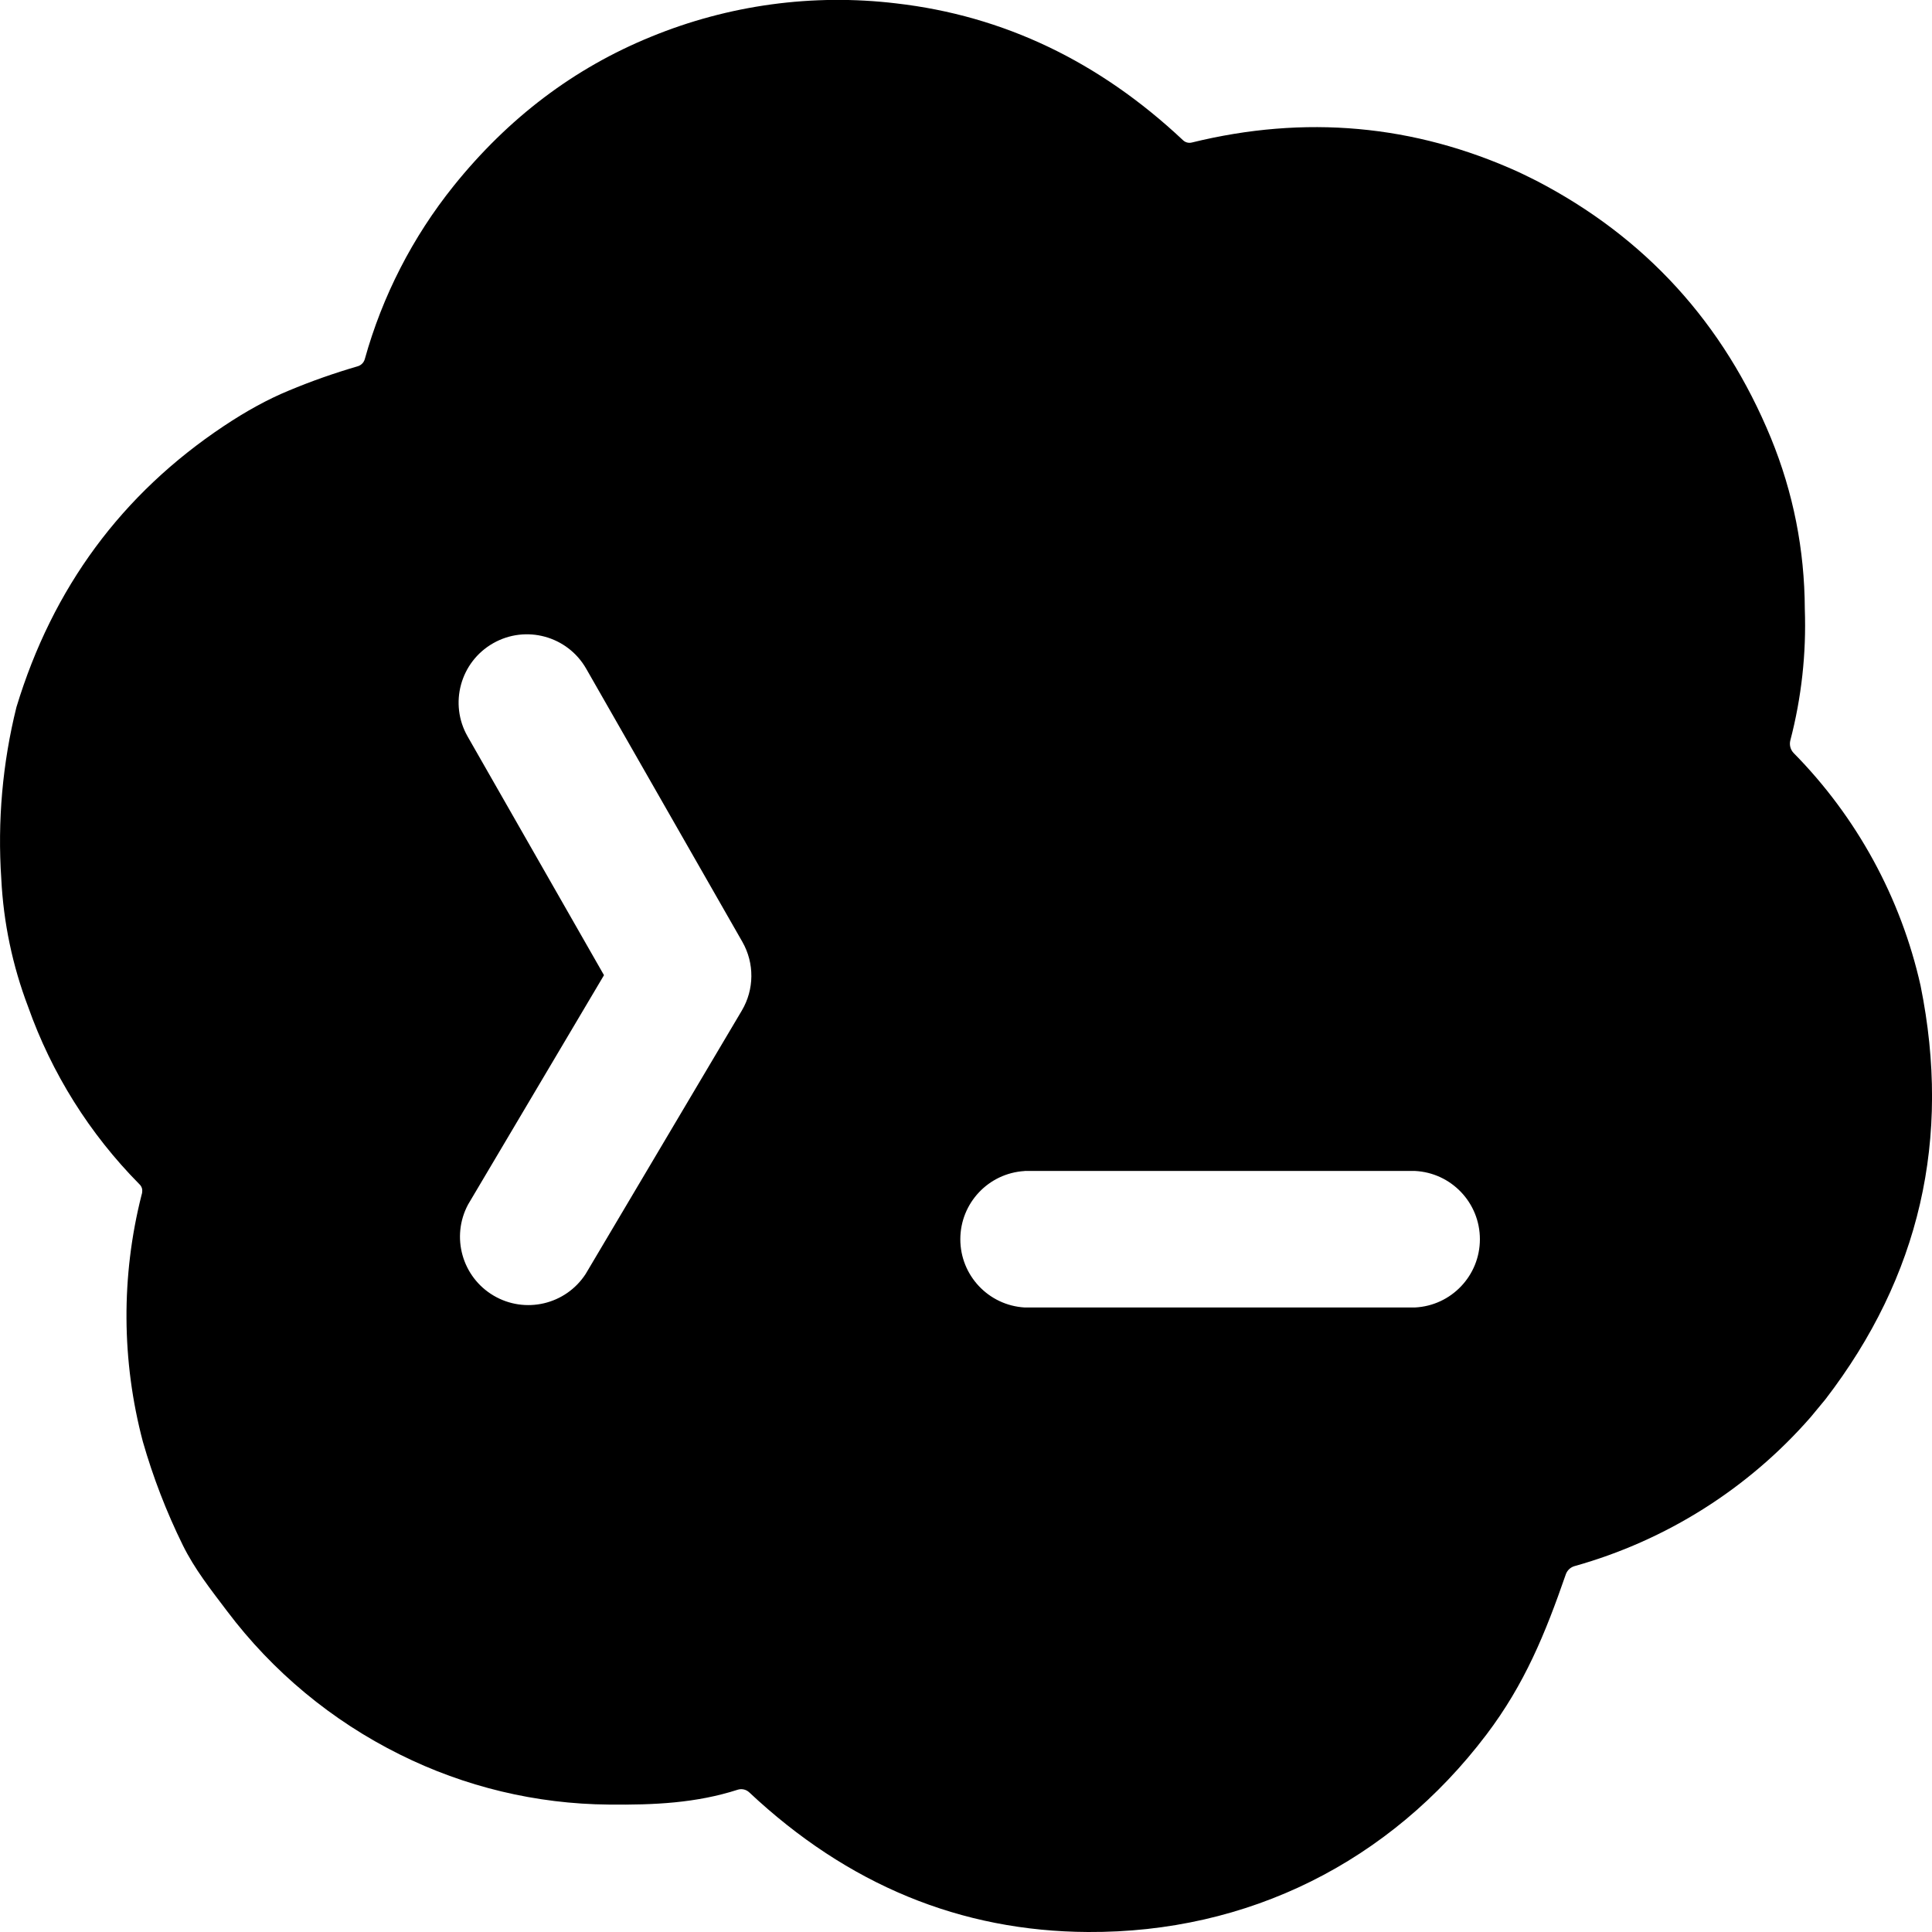
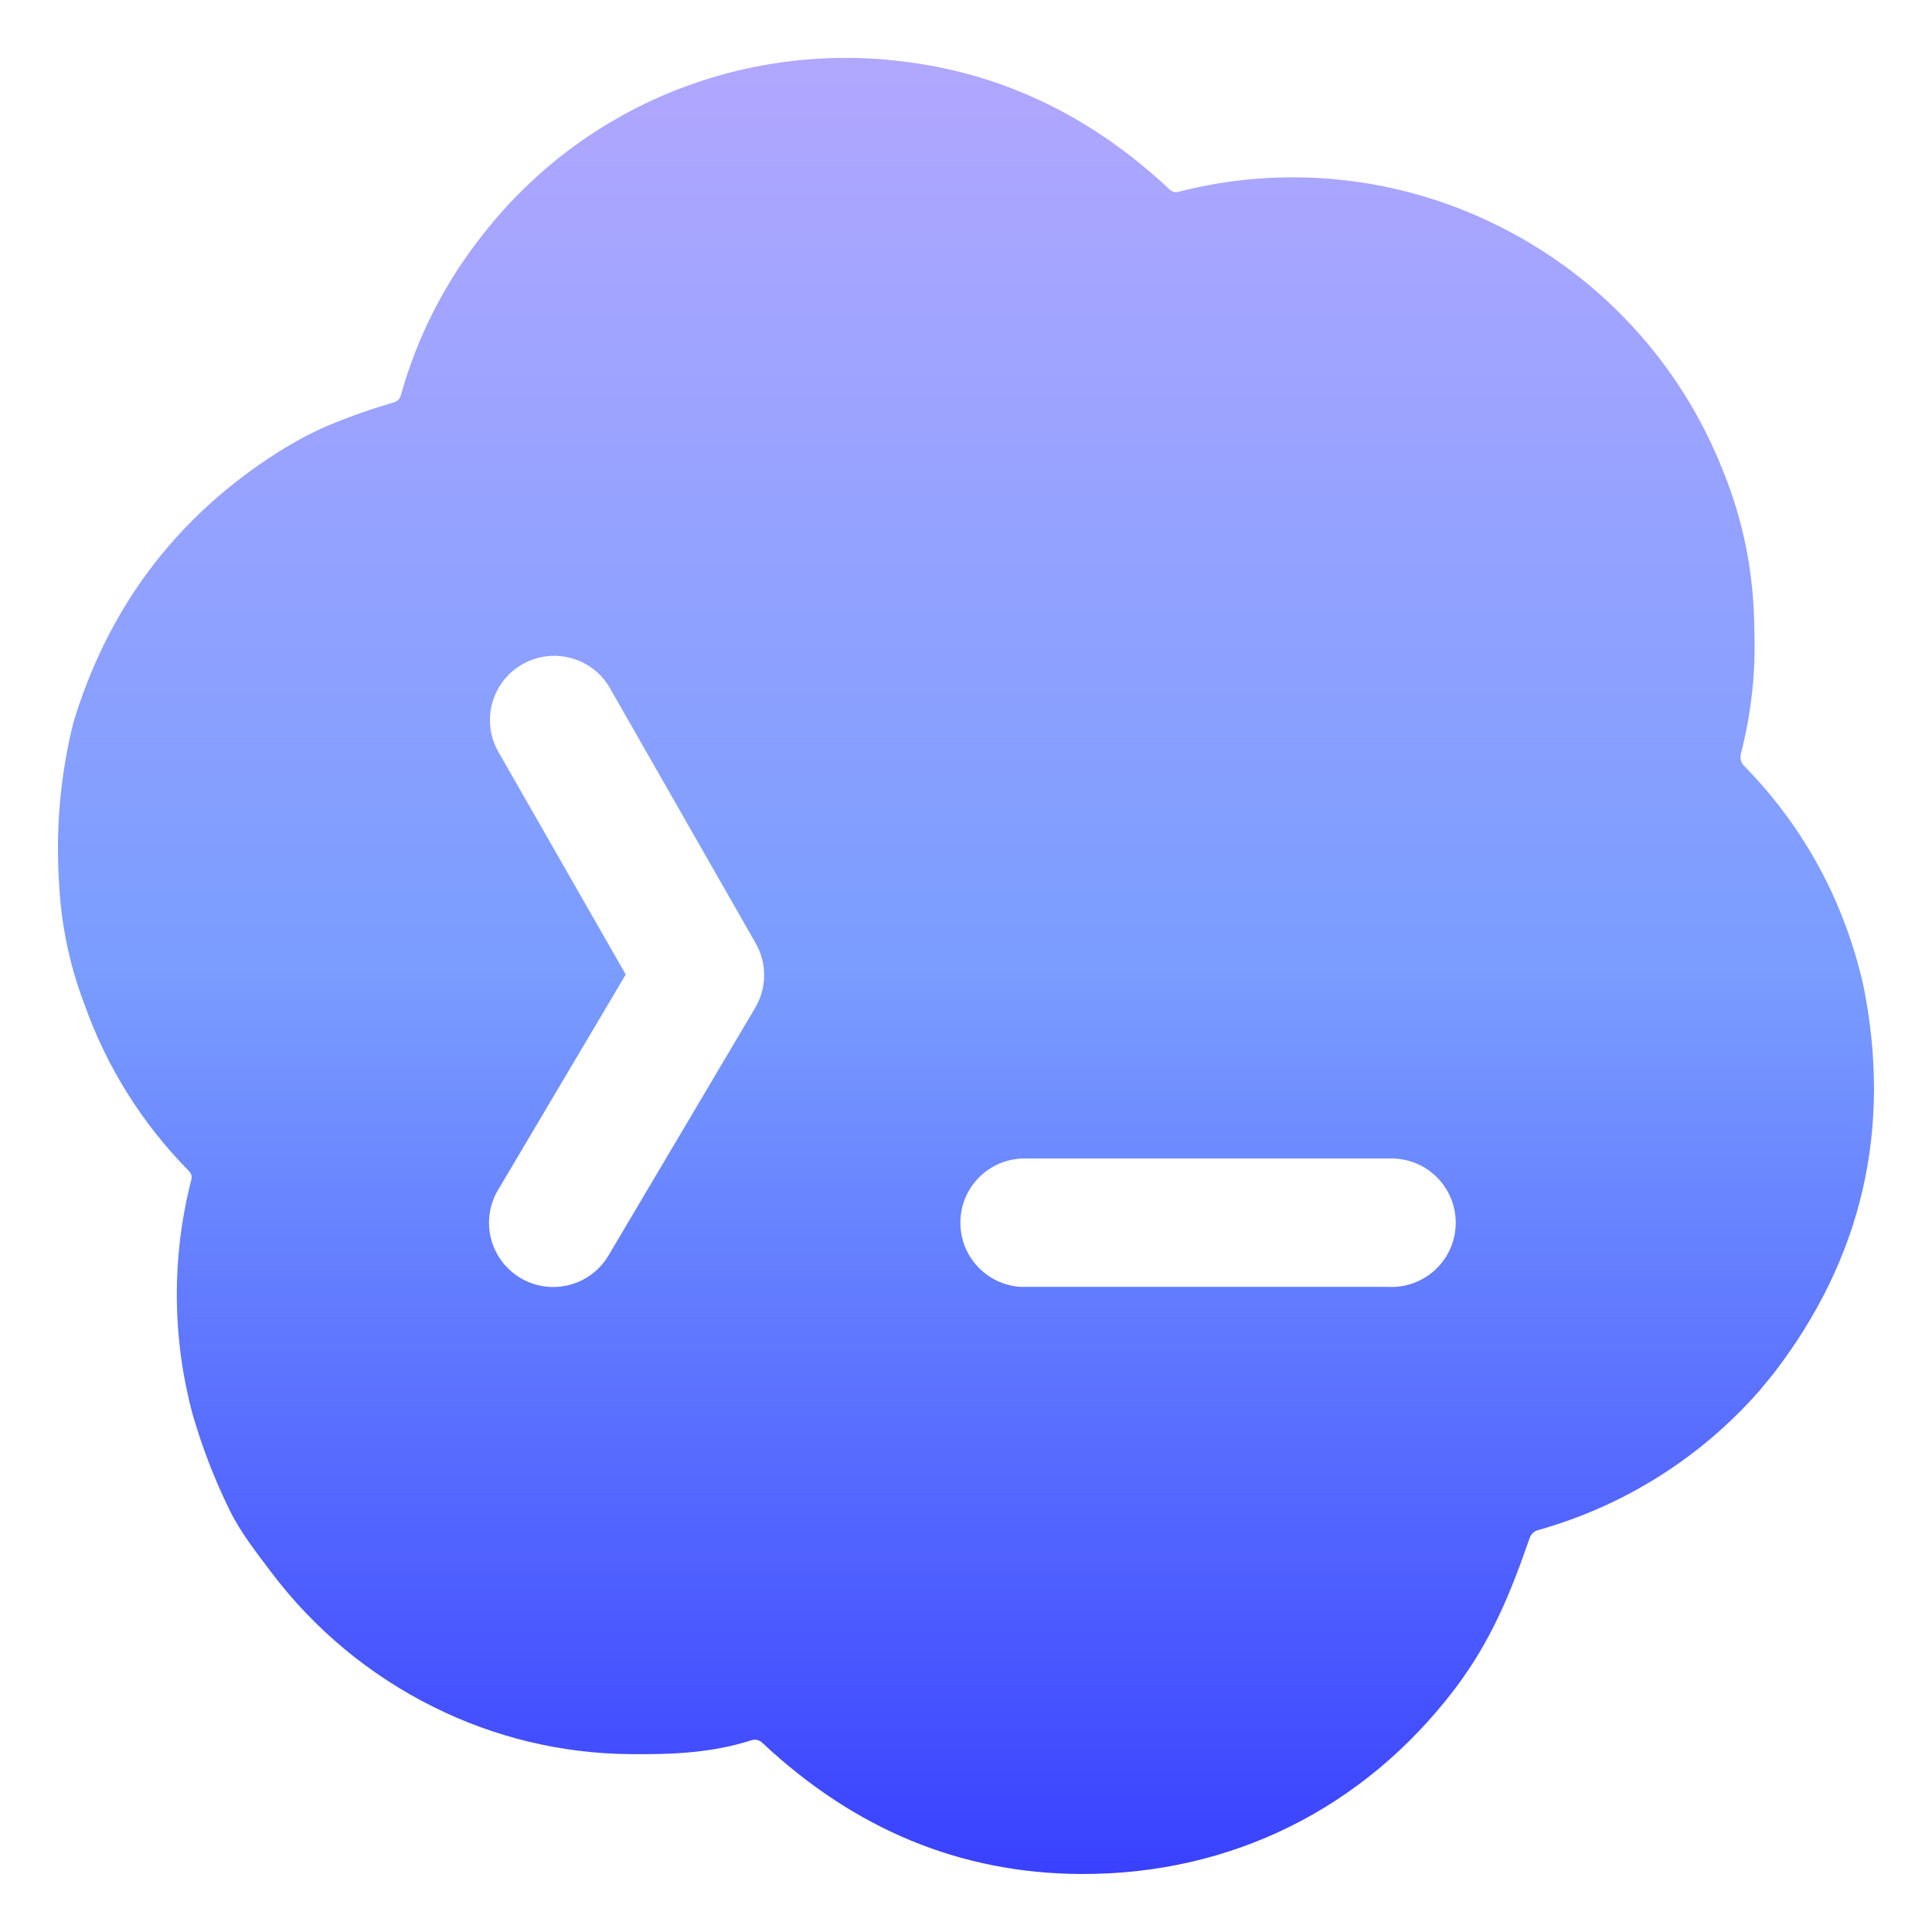
- <svg xmlns="http://www.w3.org/2000/svg" fill="currentColor" fill-rule="evenodd" height="1em" style="flex:none;line-height:1" viewBox="0 0 24 24" width="1em">
-   <path clip-rule="evenodd" d="M8.086.457a6.105 6.105 0 013.046-.415c1.333.153 2.521.72 3.564 1.7a.117.117 0 00.107.029c1.408-.346 2.762-.224 4.061.366l.063.03.154.076c1.357.703 2.33 1.77 2.918 3.198.278.679.418 1.388.421 2.126a5.655 5.655 0 01-.18 1.631.167.167 0 00.04.155 5.982 5.982 0 011.578 2.891c.385 1.901-.01 3.615-1.183 5.14l-.182.22a6.063 6.063 0 01-2.934 1.851.162.162 0 00-.108.102c-.255.736-.511 1.364-.987 1.992-1.199 1.582-2.962 2.462-4.948 2.451-1.583-.008-2.986-.587-4.21-1.736a.145.145 0 00-.14-.032c-.518.167-1.04.191-1.604.185a5.924 5.924 0 01-2.595-.622 6.058 6.058 0 01-2.146-1.781c-.203-.269-.404-.522-.551-.821a7.74 7.74 0 01-.495-1.283 6.11 6.11 0 01-.017-3.064.166.166 0 00.008-.074.115.115 0 00-.037-.064 5.958 5.958 0 01-1.38-2.202 5.196 5.196 0 01-.333-1.589 6.915 6.915 0 01.188-2.132c.45-1.484 1.309-2.648 2.577-3.493.282-.188.55-.334.802-.438.286-.12.573-.22.861-.304a.129.129 0 00.087-.087A6.016 6.016 0 015.635 2.31C6.315 1.464 7.132.846 8.086.457zm-.804 7.85a.848.848 0 00-1.473.842l1.694 2.965-1.688 2.848a.849.849 0 001.46.864l1.94-3.272a.849.849 0 00.007-.854l-1.94-3.393zm5.446 6.24a.849.849 0 000 1.695h4.848a.849.849 0 000-1.696h-4.848z" />
+ <svg xmlns="http://www.w3.org/2000/svg" viewBox="2.426 2.426 19.149 19.149">
+   <path d="M9.064 3.344a4.578 4.578 0 012.285-.312c1 .115 1.891.54 2.673 1.275.01.01.024.017.037.021a.09.09 0 00.043 0 4.55 4.55 0 013.046.275l.047.022.116.057a4.581 4.581 0 012.188 2.399c.209.51.313 1.041.315 1.595a4.24 4.24 0 01-.134 1.223.123.123 0 00.03.115c.594.607.988 1.33 1.183 2.17.289 1.425-.007 2.71-.887 3.854l-.136.166a4.548 4.548 0 01-2.201 1.388.123.123 0 00-.081.076c-.191.551-.383 1.023-.74 1.494-.9 1.187-2.222 1.846-3.711 1.838-1.187-.006-2.239-.44-3.157-1.302a.107.107 0 00-.105-.024c-.388.125-.78.143-1.204.138a4.441 4.441 0 01-1.945-.466 4.544 4.544 0 01-1.61-1.335c-.152-.202-.303-.392-.414-.617a5.81 5.81 0 01-.37-.961 4.582 4.582 0 01-.014-2.298.124.124 0 00.006-.056.085.085 0 00-.027-.048 4.467 4.467 0 01-1.034-1.651 3.896 3.896 0 01-.251-1.192 5.189 5.189 0 01.141-1.6c.337-1.112.982-1.985 1.933-2.618.212-.141.413-.251.601-.33.215-.089.43-.164.646-.227a.098.098 0 00.065-.066 4.51 4.51 0 01.829-1.615 4.535 4.535 0 011.837-1.388zm3.482 10.565a.637.637 0 000 1.272h3.636a.637.637 0 100-1.272h-3.636zM8.462 9.23a.637.637 0 00-1.106.631l1.272 2.224-1.266 2.136a.636.636 0 101.095.649l1.454-2.455a.636.636 0 00.005-.64L8.462 9.23z" fill="url(#lobe-icons-codex-_R_0_)" />
+   <defs>
+     <linearGradient gradientUnits="userSpaceOnUse" id="lobe-icons-codex-_R_0_" x1="12" x2="12" y1="3" y2="21">
+       <stop stop-color="#B1A7FF" />
+       <stop offset=".5" stop-color="#7A9DFF" />
+       <stop offset="1" stop-color="#3941FF" />
+     </linearGradient>
+   </defs>
</svg>
